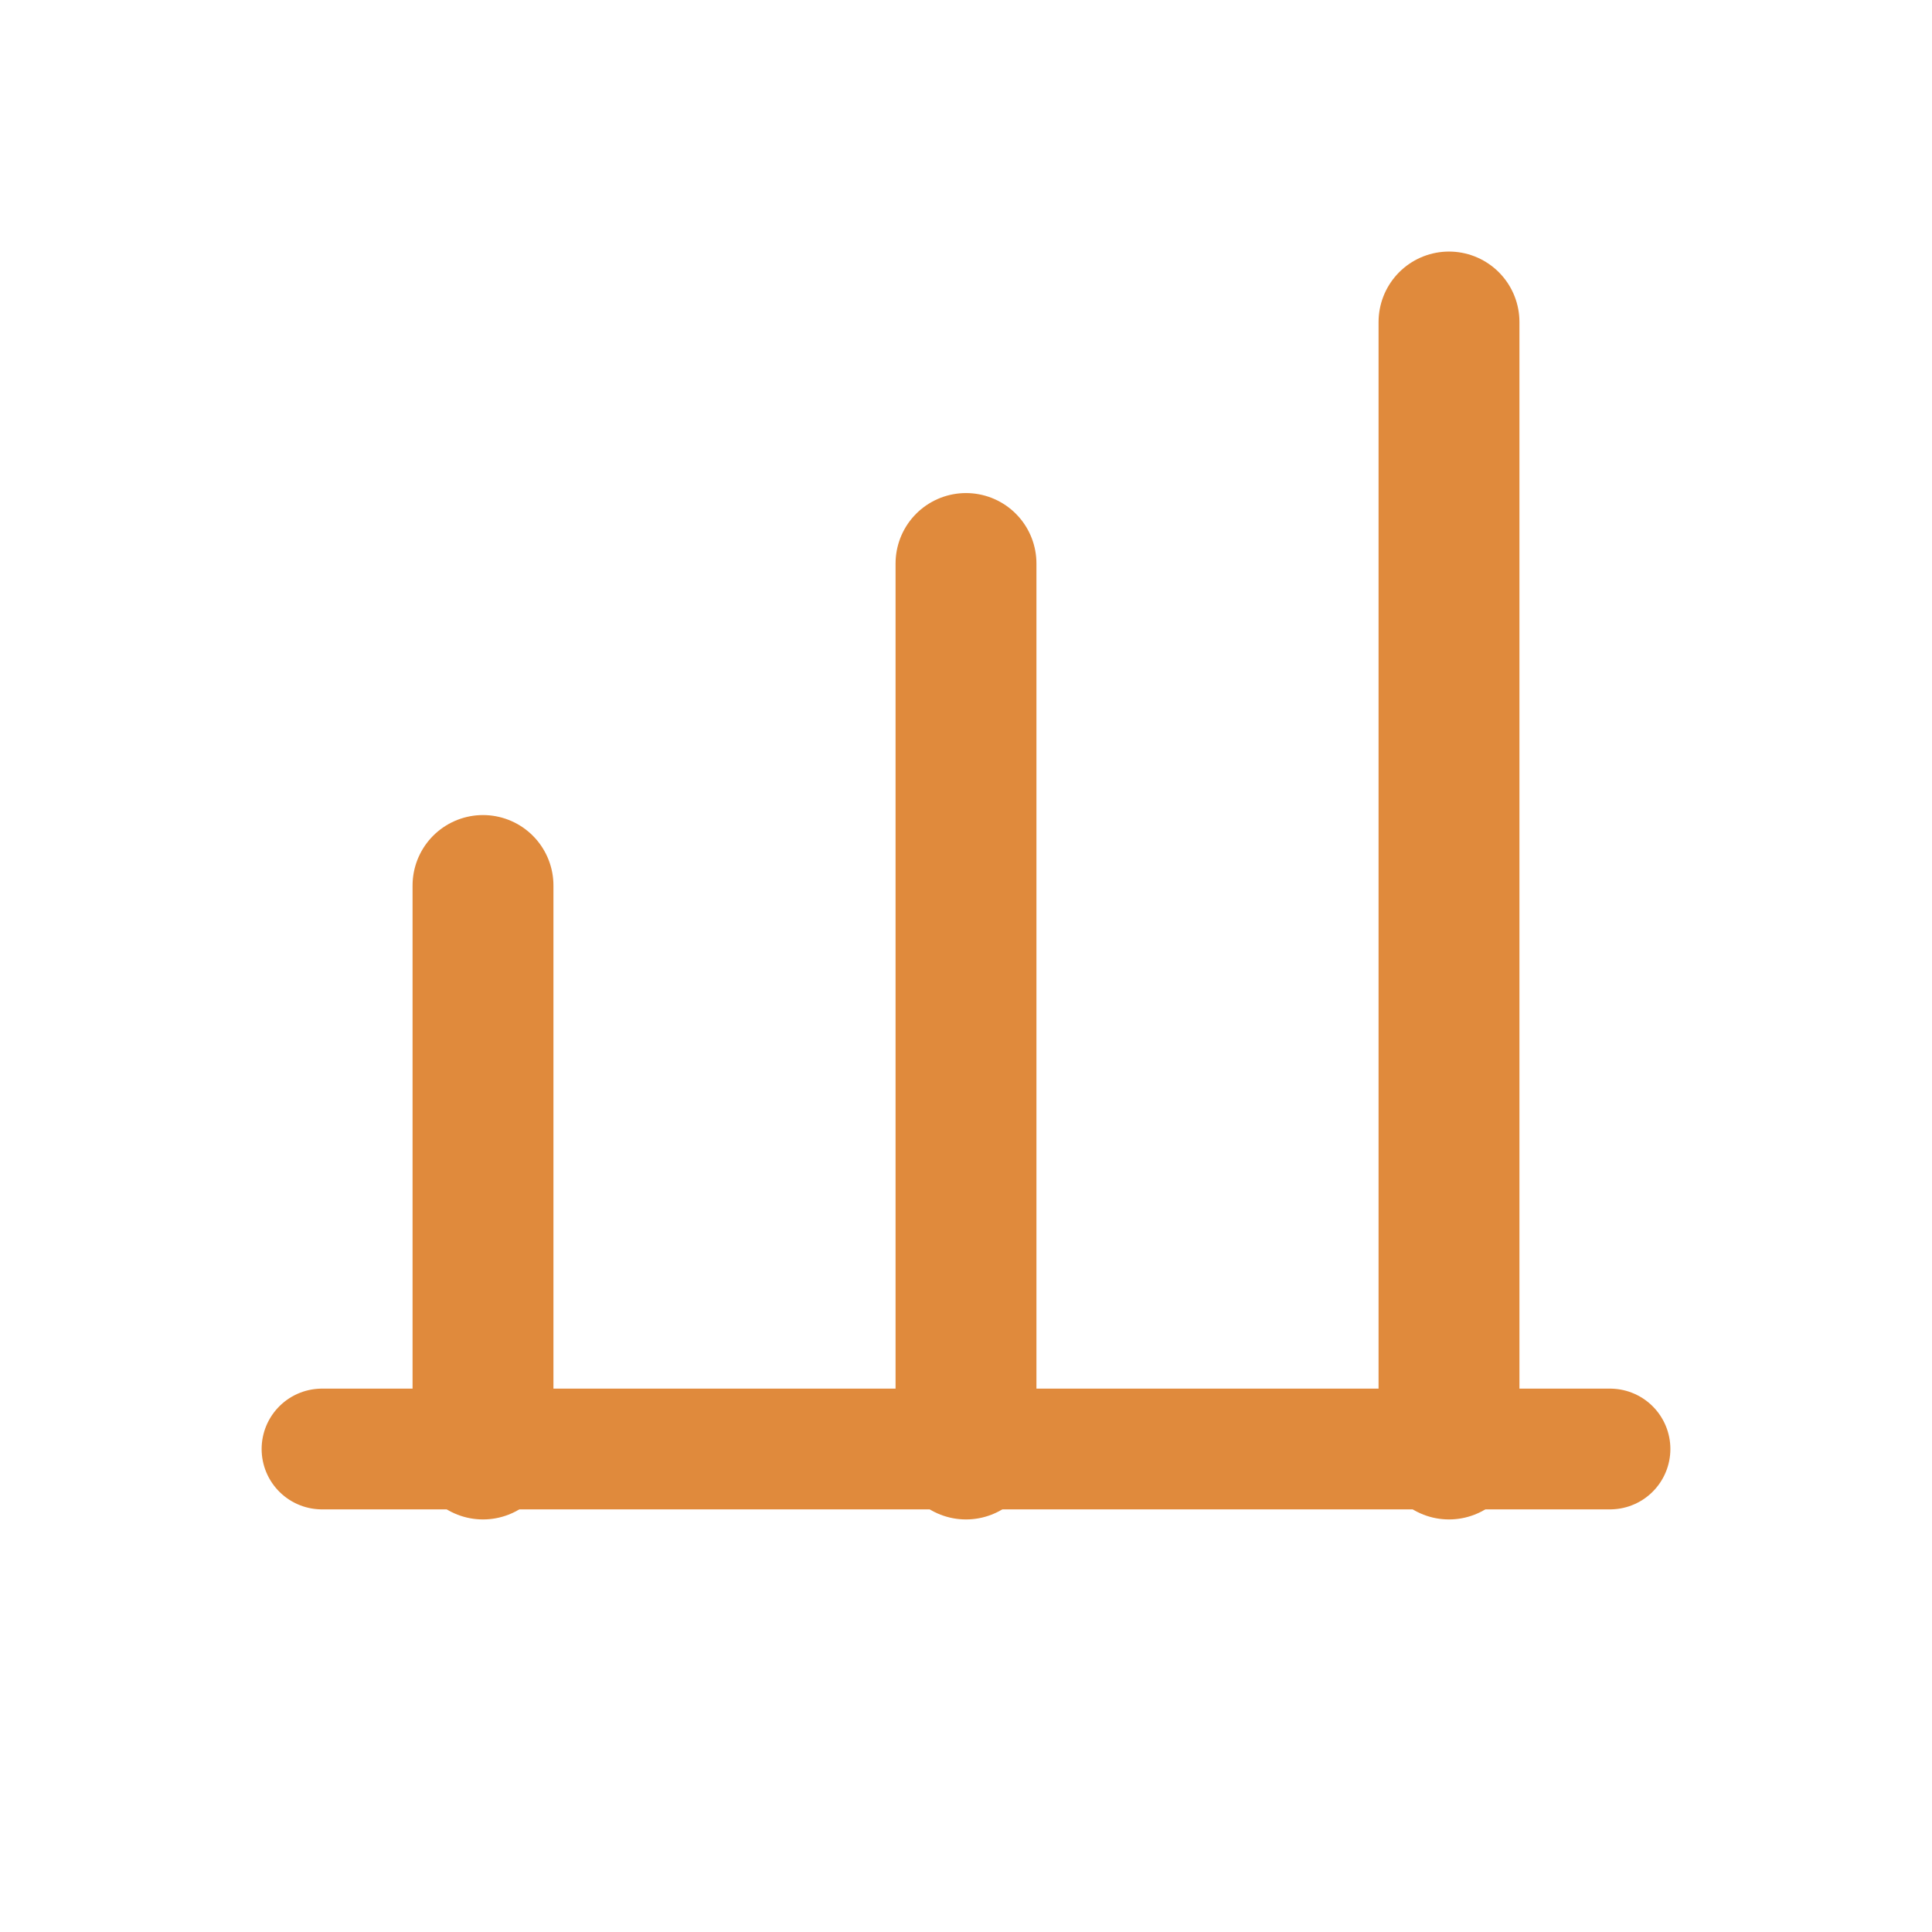
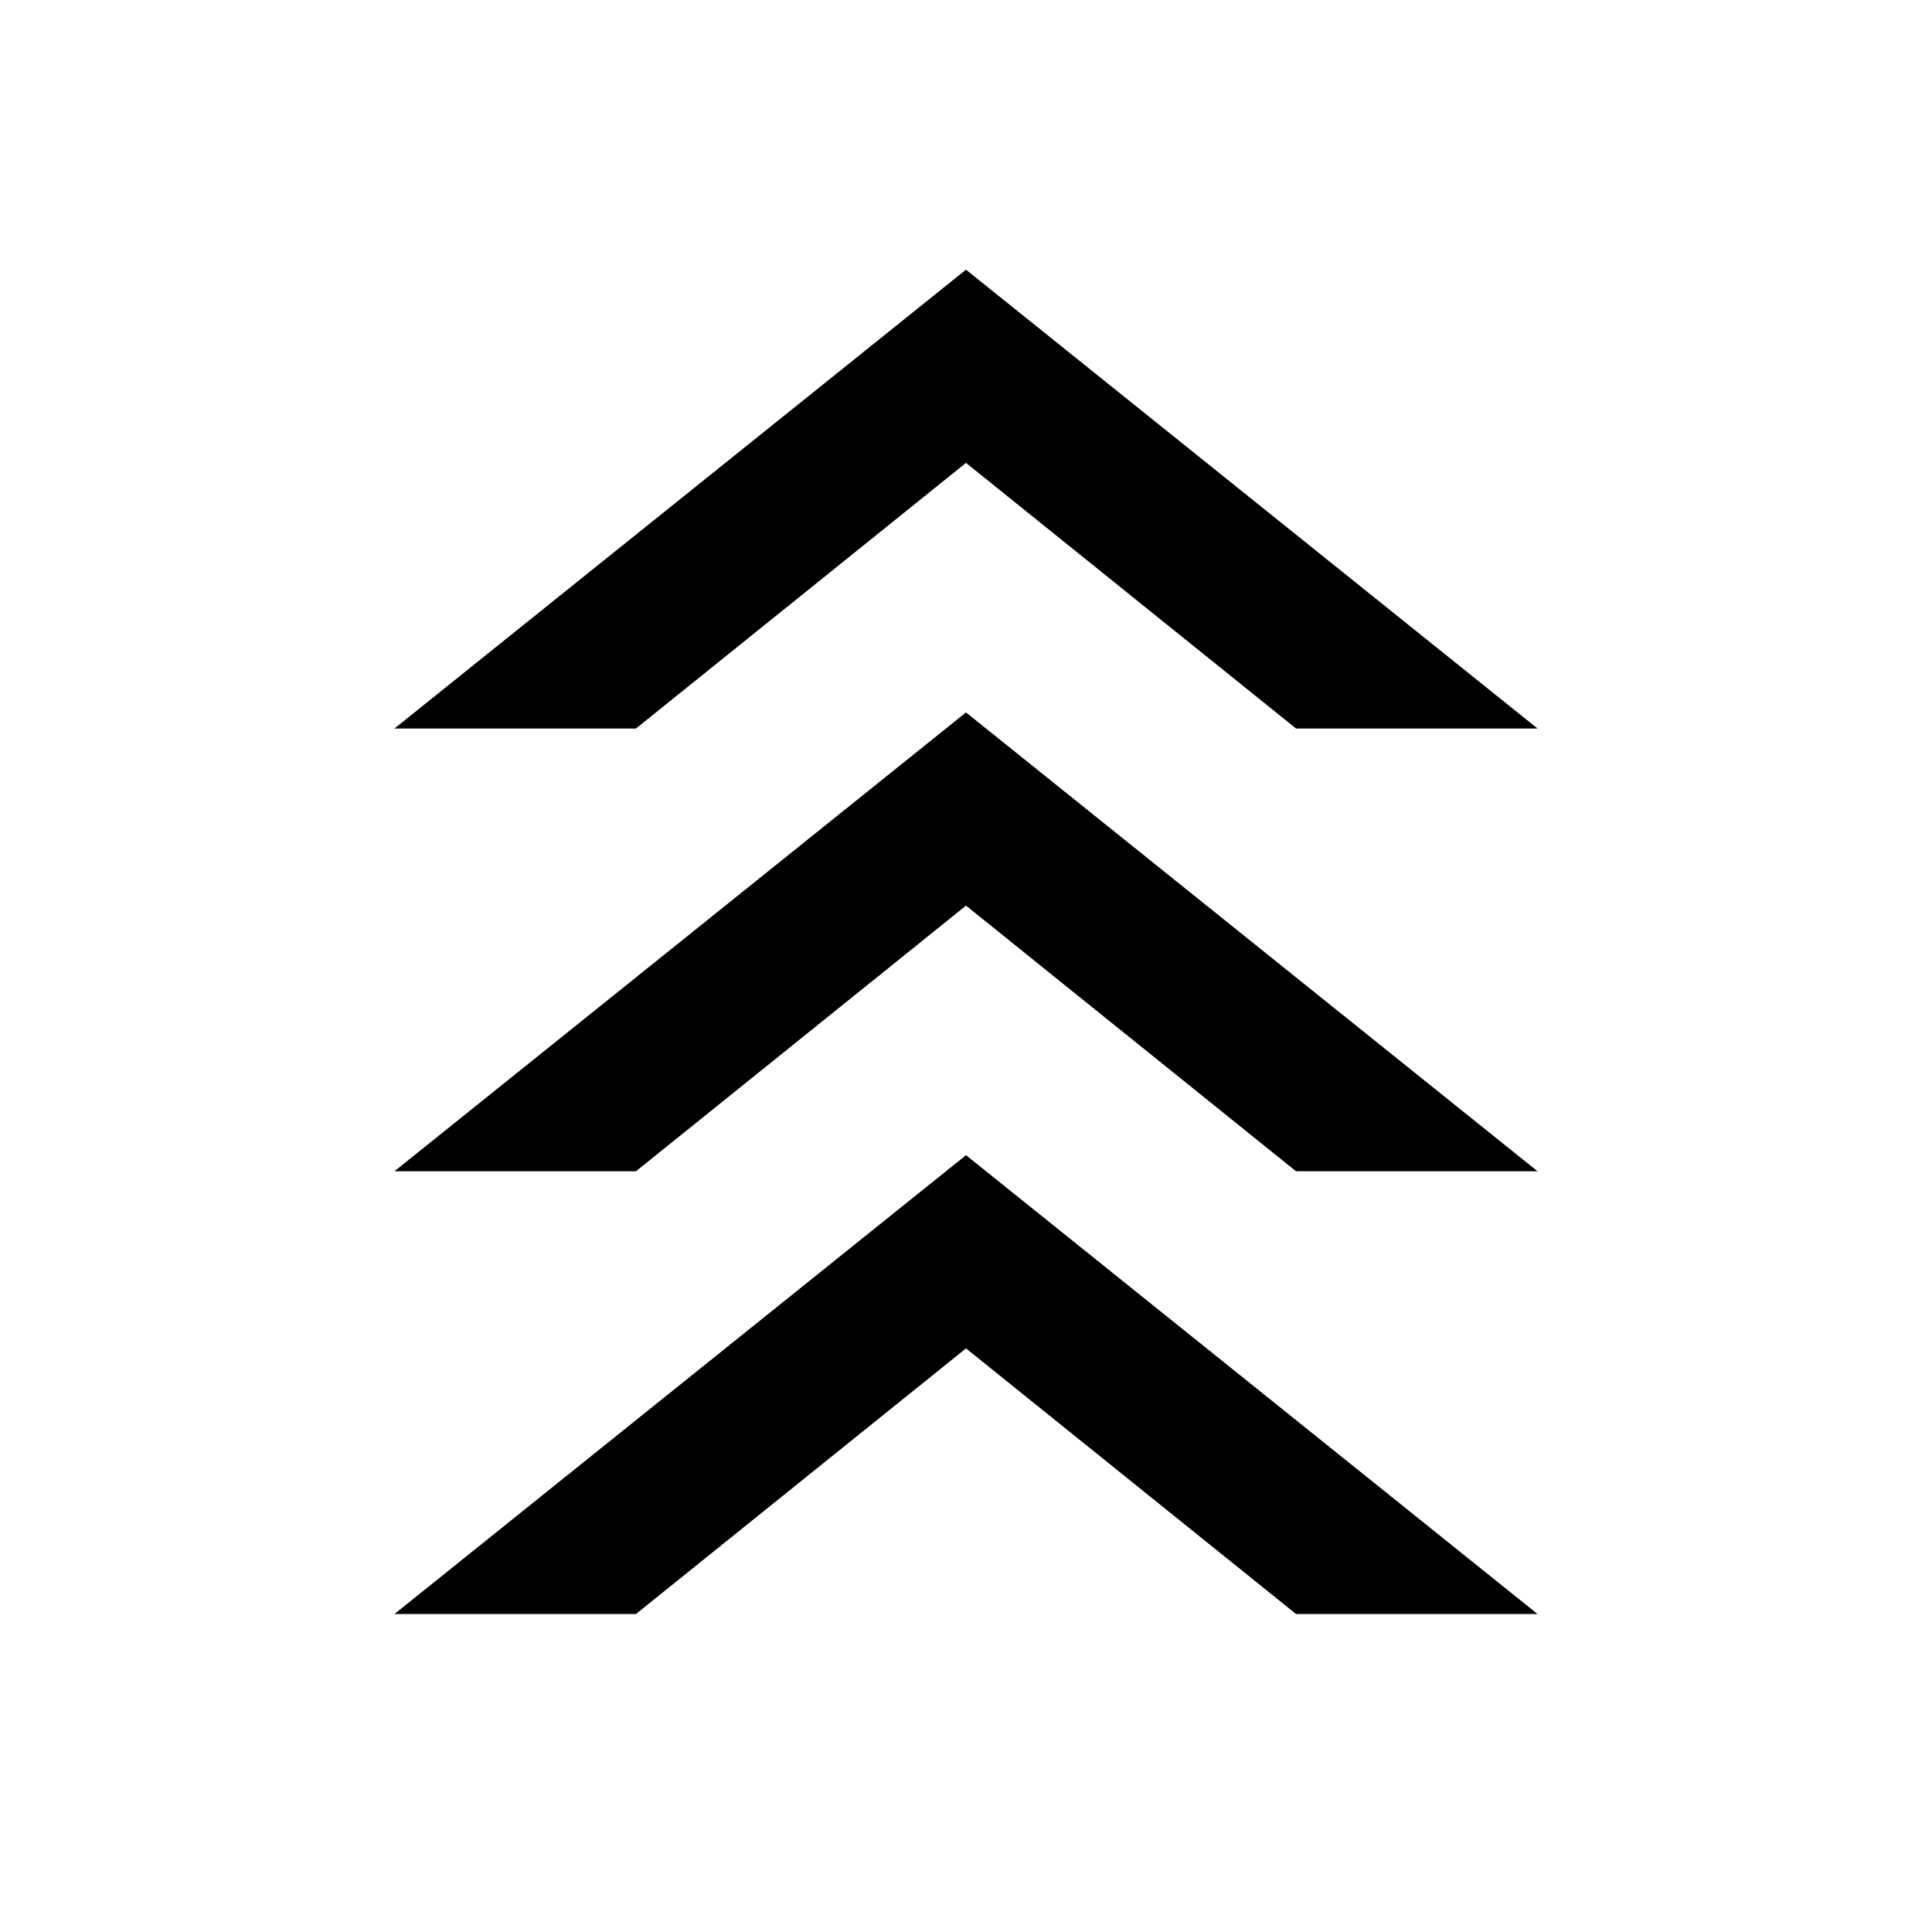
- <svg xmlns="http://www.w3.org/2000/svg" viewBox="0 0 24 24" fill="none" aria-hidden="true">
-   <path stroke="#e08a3c" stroke-width="1.75" stroke-linecap="round" stroke-linejoin="round" d="M6 18V11" />
-   <path stroke="#e08a3c" stroke-width="1.75" stroke-linecap="round" stroke-linejoin="round" d="M12 18V7" />
-   <path stroke="#e08a3c" stroke-width="1.75" stroke-linecap="round" stroke-linejoin="round" d="M18 18V4" />
-   <path stroke="#e08a3c" stroke-width="1.5" stroke-linecap="round" d="M4 18h16" />
+ <svg xmlns="http://www.w3.org/2000/svg" viewBox="0 0 24 24" aria-hidden="true">
+   <path fill="#000" d="M12 3.35 19.1 9.05H16.1L12 5.75 7.9 9.05H4.9z" />
+   <path fill="#000" d="M12 8.85 19.1 14.55H16.1L12 11.25 7.9 14.55H4.9z" />
+   <path fill="#000" d="M12 14.35 19.1 20.05H16.1L12 16.75 7.9 20.05H4.9z" />
</svg>
